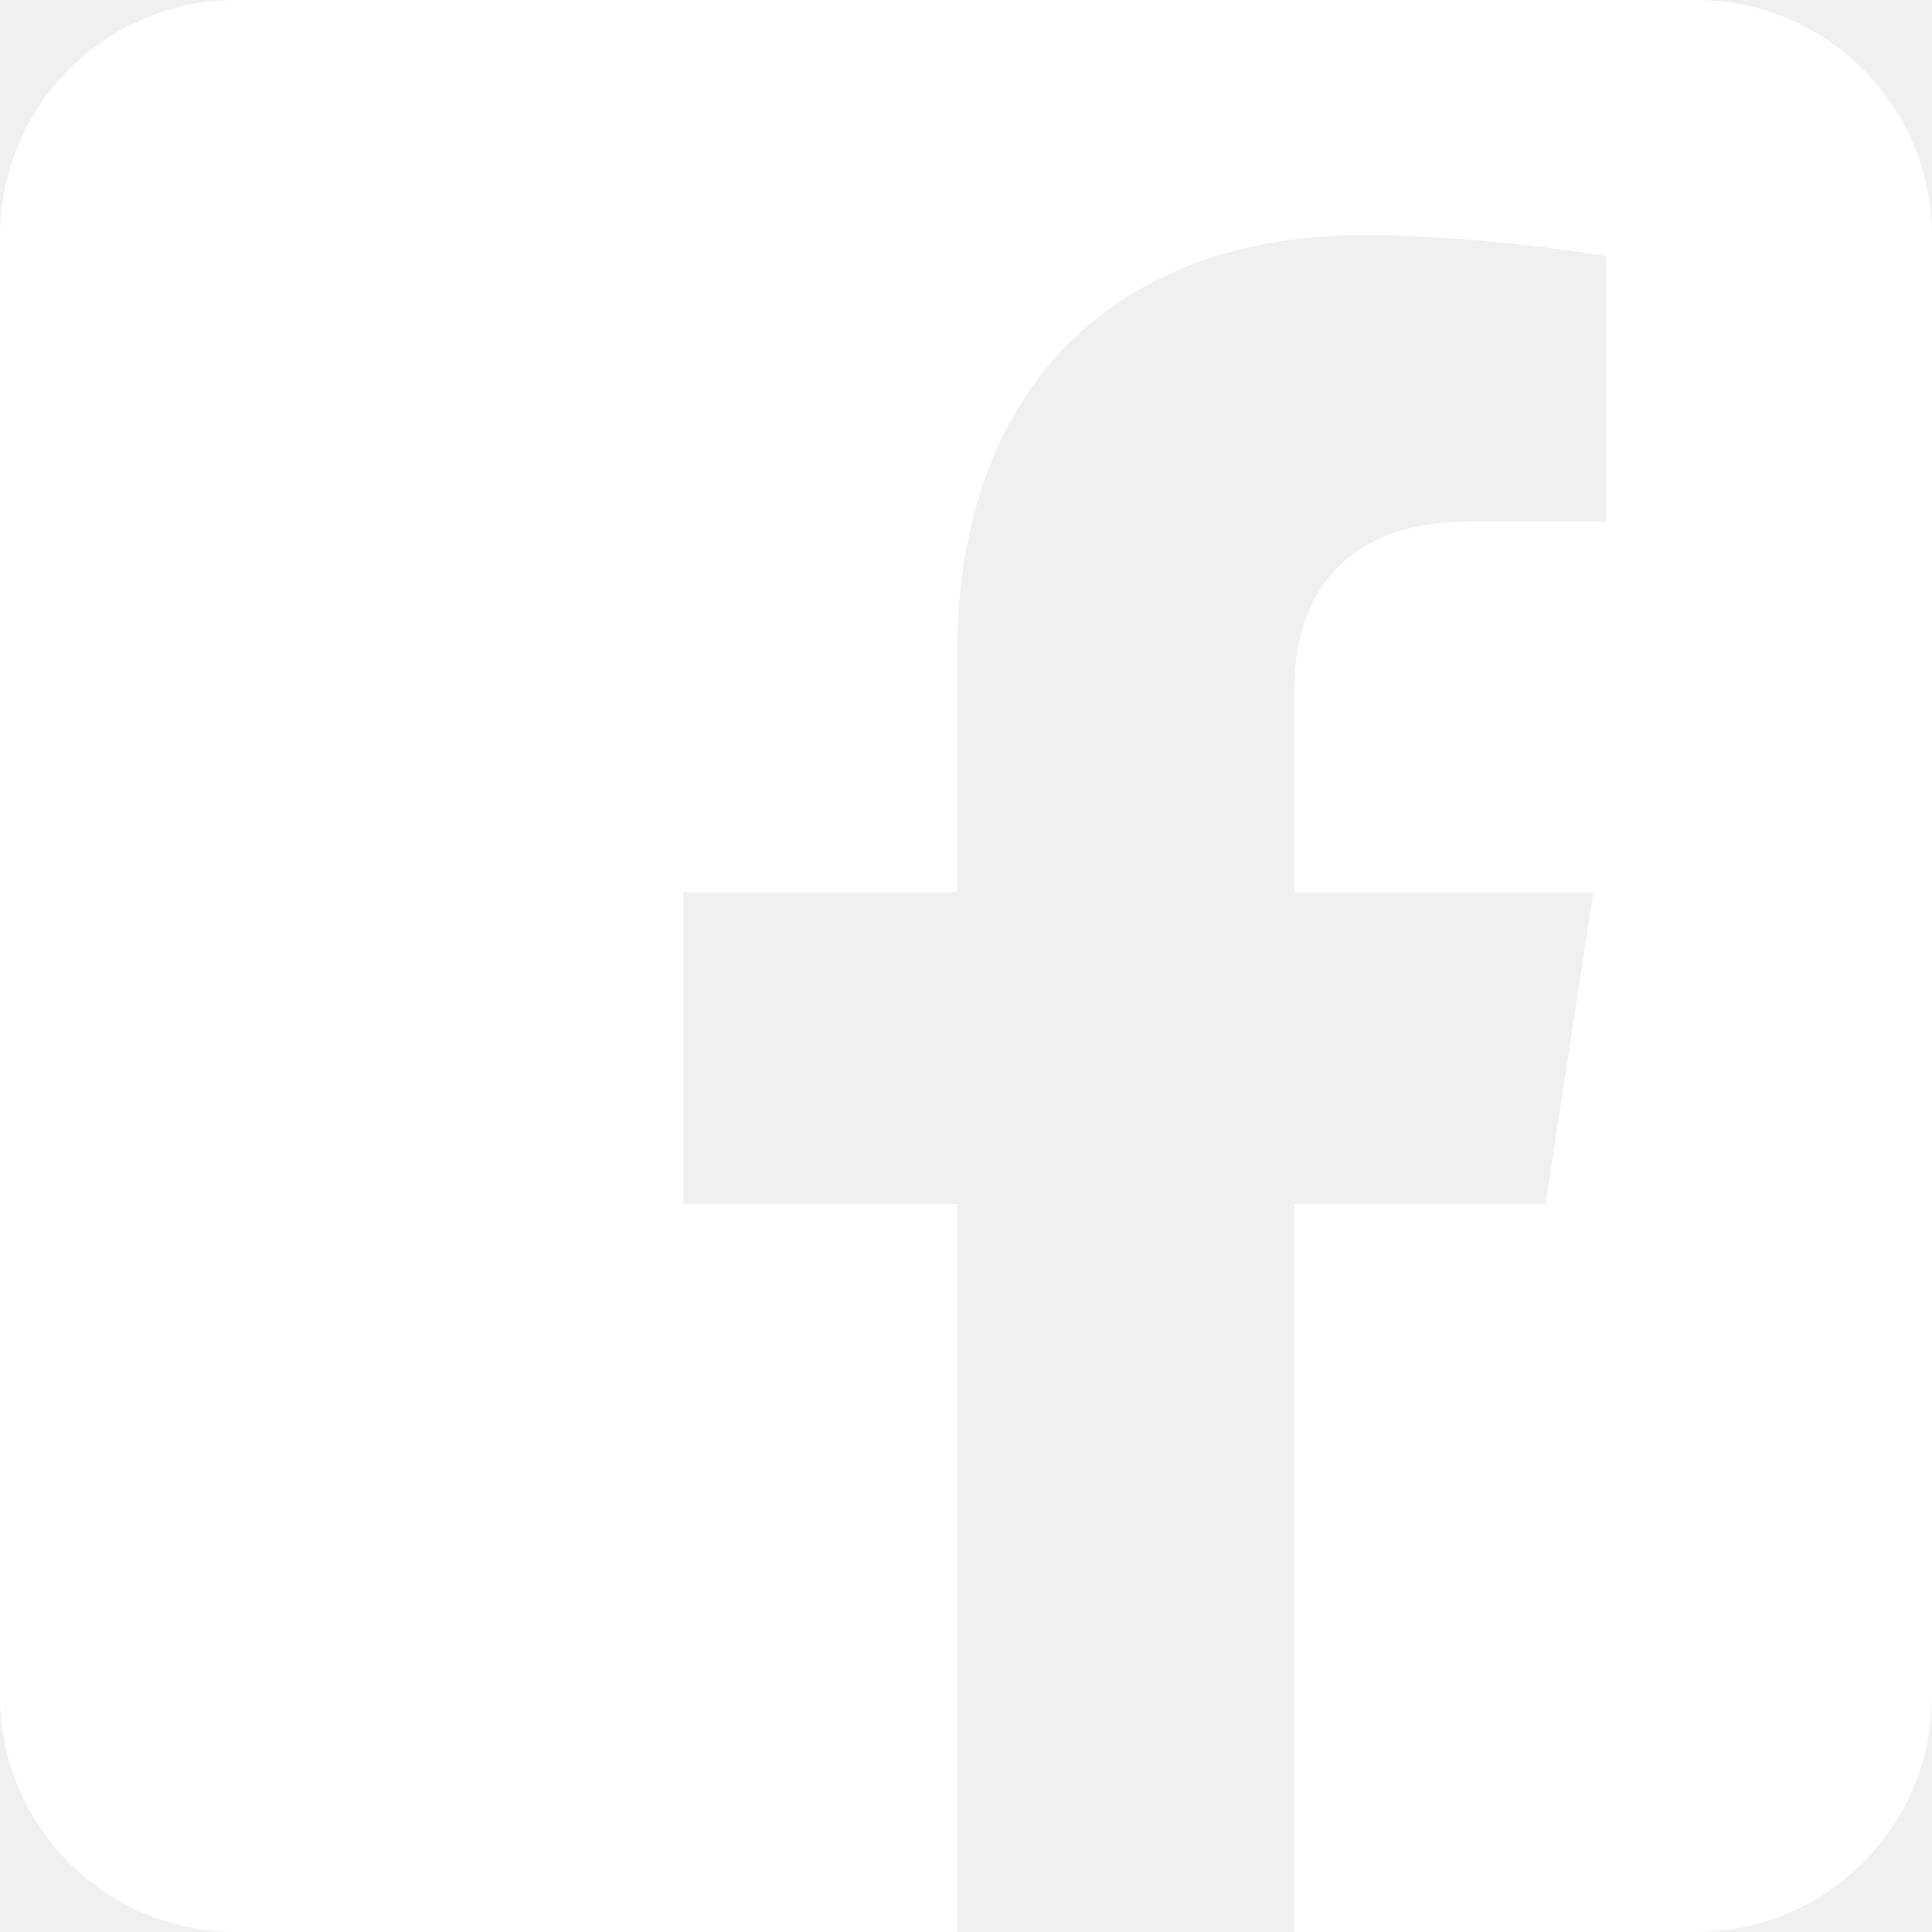
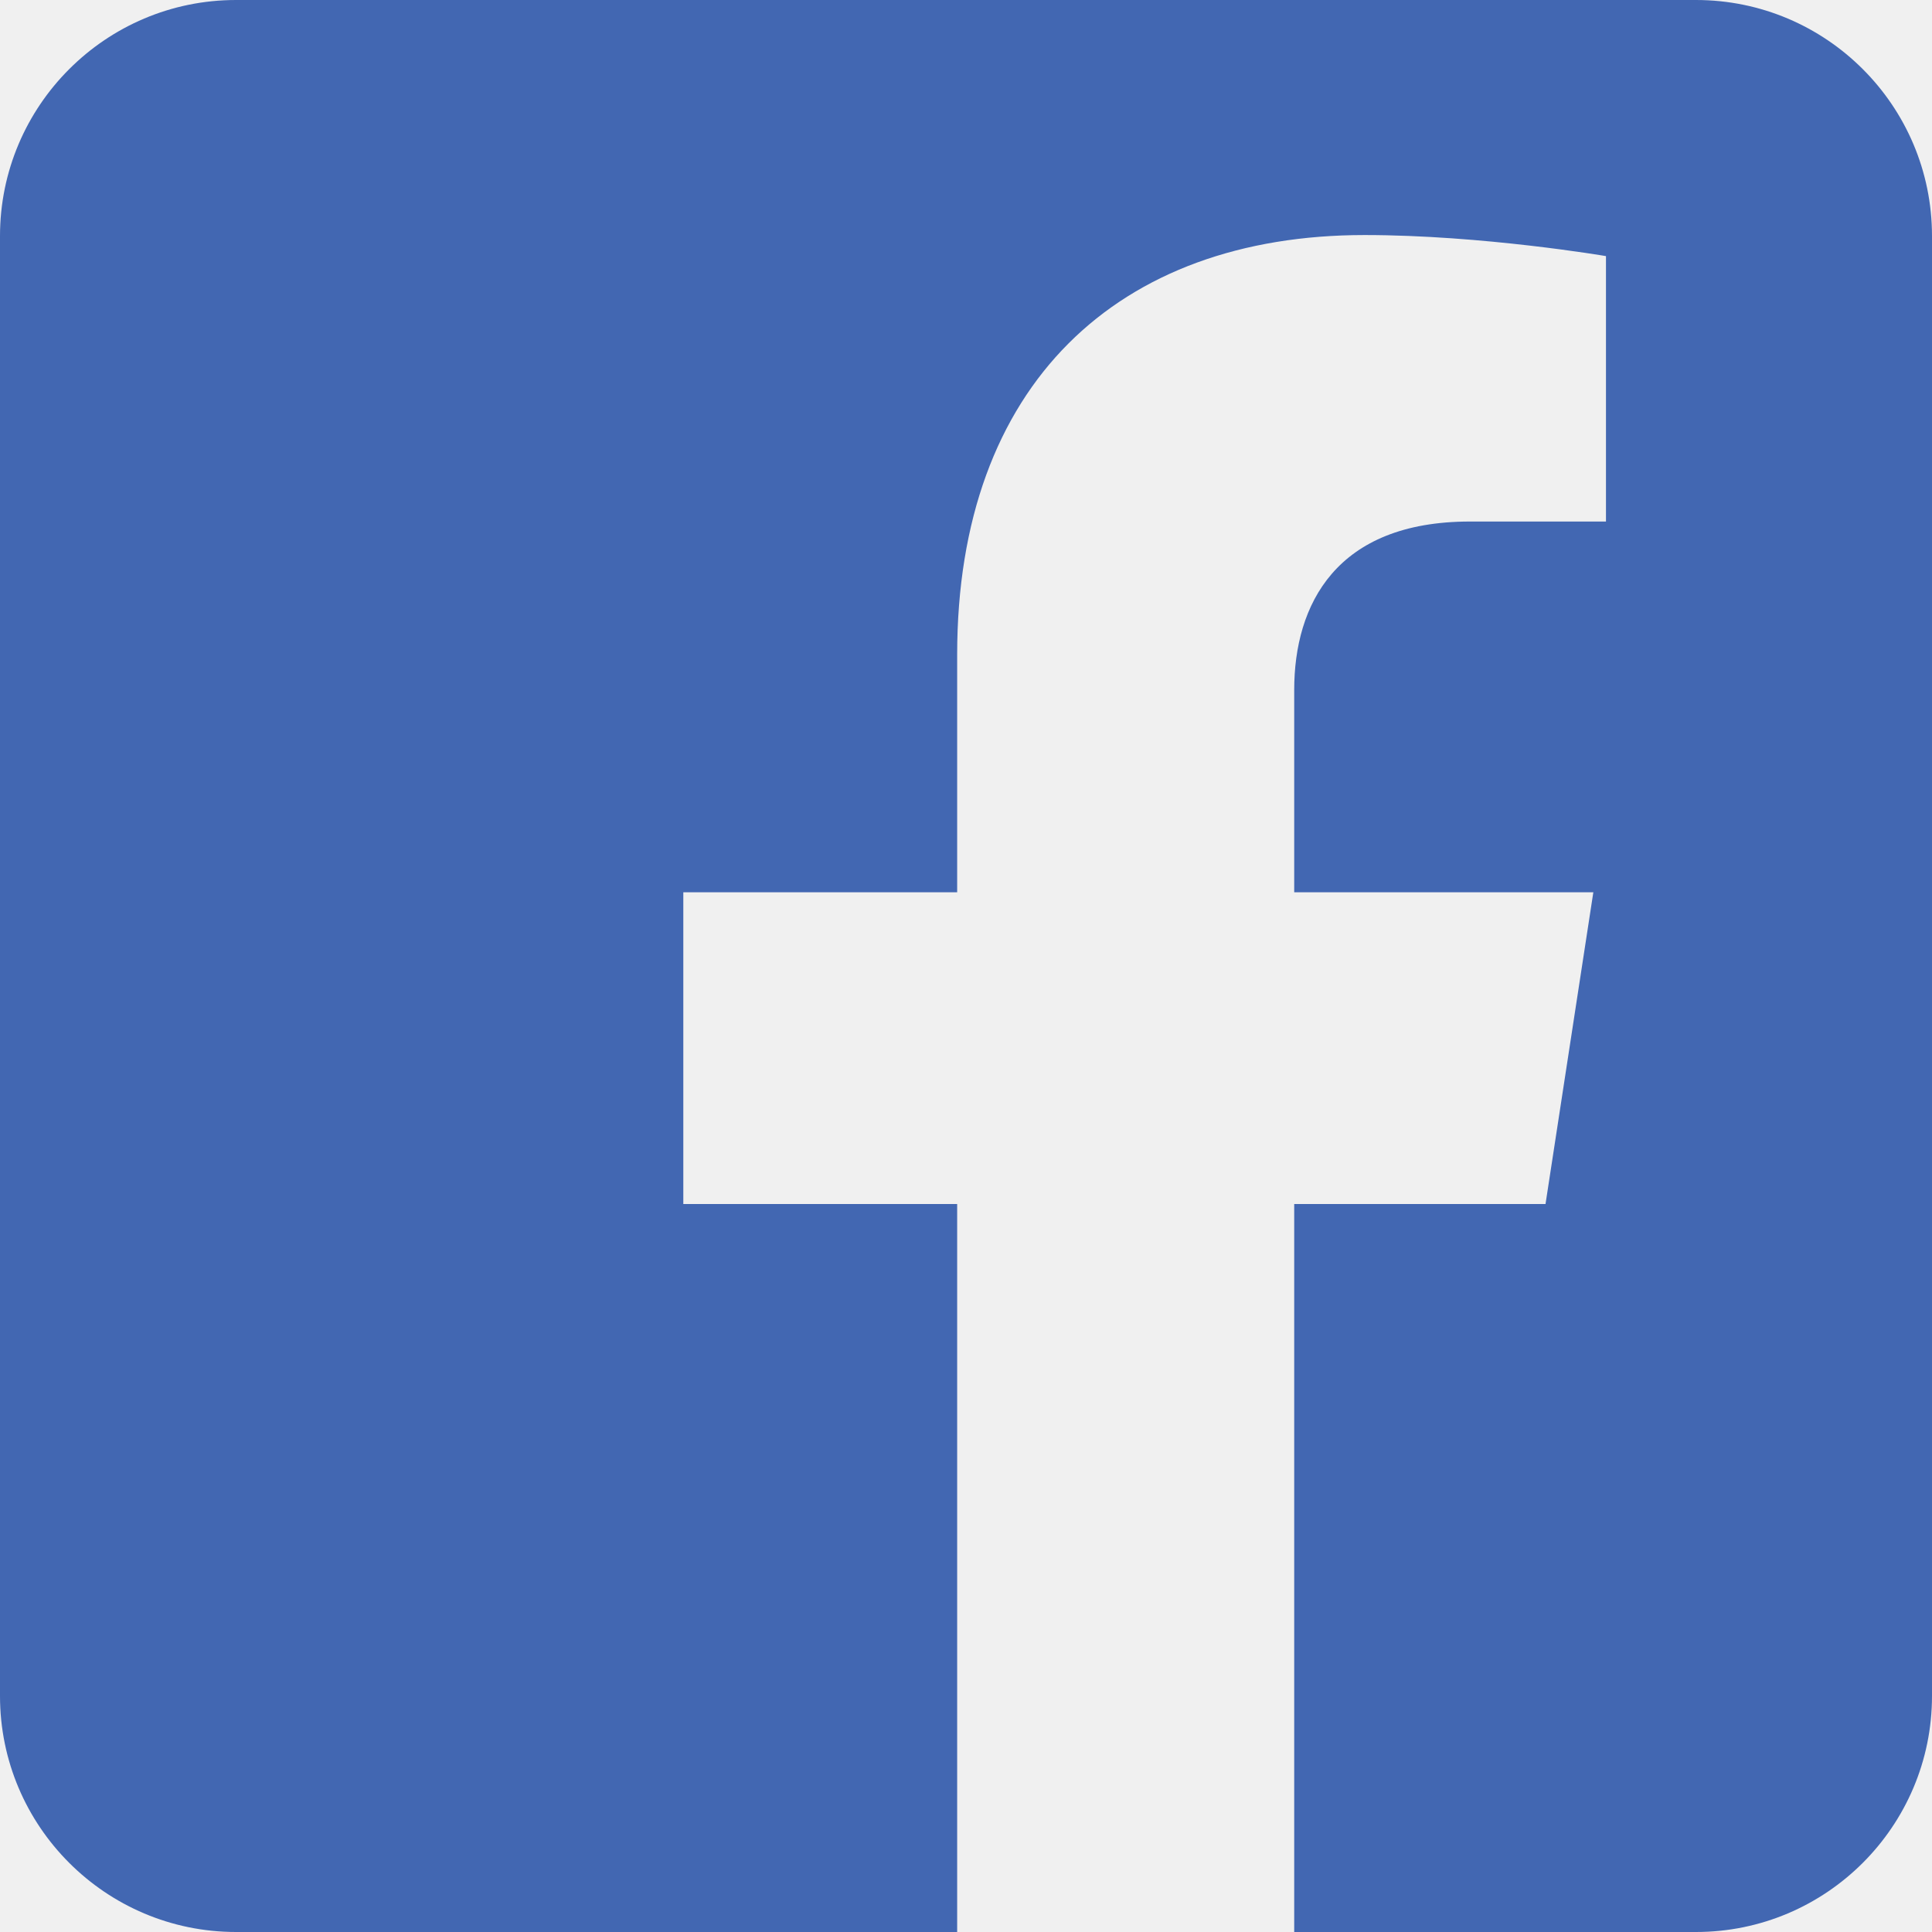
<svg xmlns="http://www.w3.org/2000/svg" height="100%" style="fill-rule:evenodd;clip-rule:evenodd;stroke-linejoin:round;stroke-miterlimit:2;" version="1.1" viewBox="0 0 512 512" width="100%" xml:space="preserve">
-   <path d="M449.446,0c34.525,0 62.554,28.03 62.554,62.554l0,386.892c0,34.524 -28.03,62.554 -62.554,62.554l-106.468,0l0,-192.915l66.6,0l12.672,-82.621l-79.272,0l0,-53.617c0,-22.603 11.073,-44.636 46.58,-44.636l36.042,0l0,-70.34c0,0 -32.71,-5.582 -63.982,-5.582c-65.288,0 -107.96,39.569 -107.96,111.204l0,62.971l-72.573,0l0,82.621l72.573,0l0,192.915l-191.104,0c-34.524,0 -62.554,-28.03 -62.554,-62.554l0,-386.892c0,-34.524 28.029,-62.554 62.554,-62.554l386.892,0Z" style="fill:#FFFFFF;" />
+   <path d="M449.446,0c34.525,0 62.554,28.03 62.554,62.554l0,386.892c0,34.524 -28.03,62.554 -62.554,62.554l-106.468,0l0,-192.915l66.6,0l12.672,-82.621l-79.272,0l0,-53.617c0,-22.603 11.073,-44.636 46.58,-44.636l36.042,0l0,-70.34c0,0 -32.71,-5.582 -63.982,-5.582c-65.288,0 -107.96,39.569 -107.96,111.204l0,62.971l-72.573,0l0,82.621l72.573,0l0,192.915l-191.104,0c-34.524,0 -62.554,-28.03 -62.554,-62.554l0,-386.892c0,-34.524 28.029,-62.554 62.554,-62.554l386.892,0Z" style="fill:#4267B2;" />
</svg>
